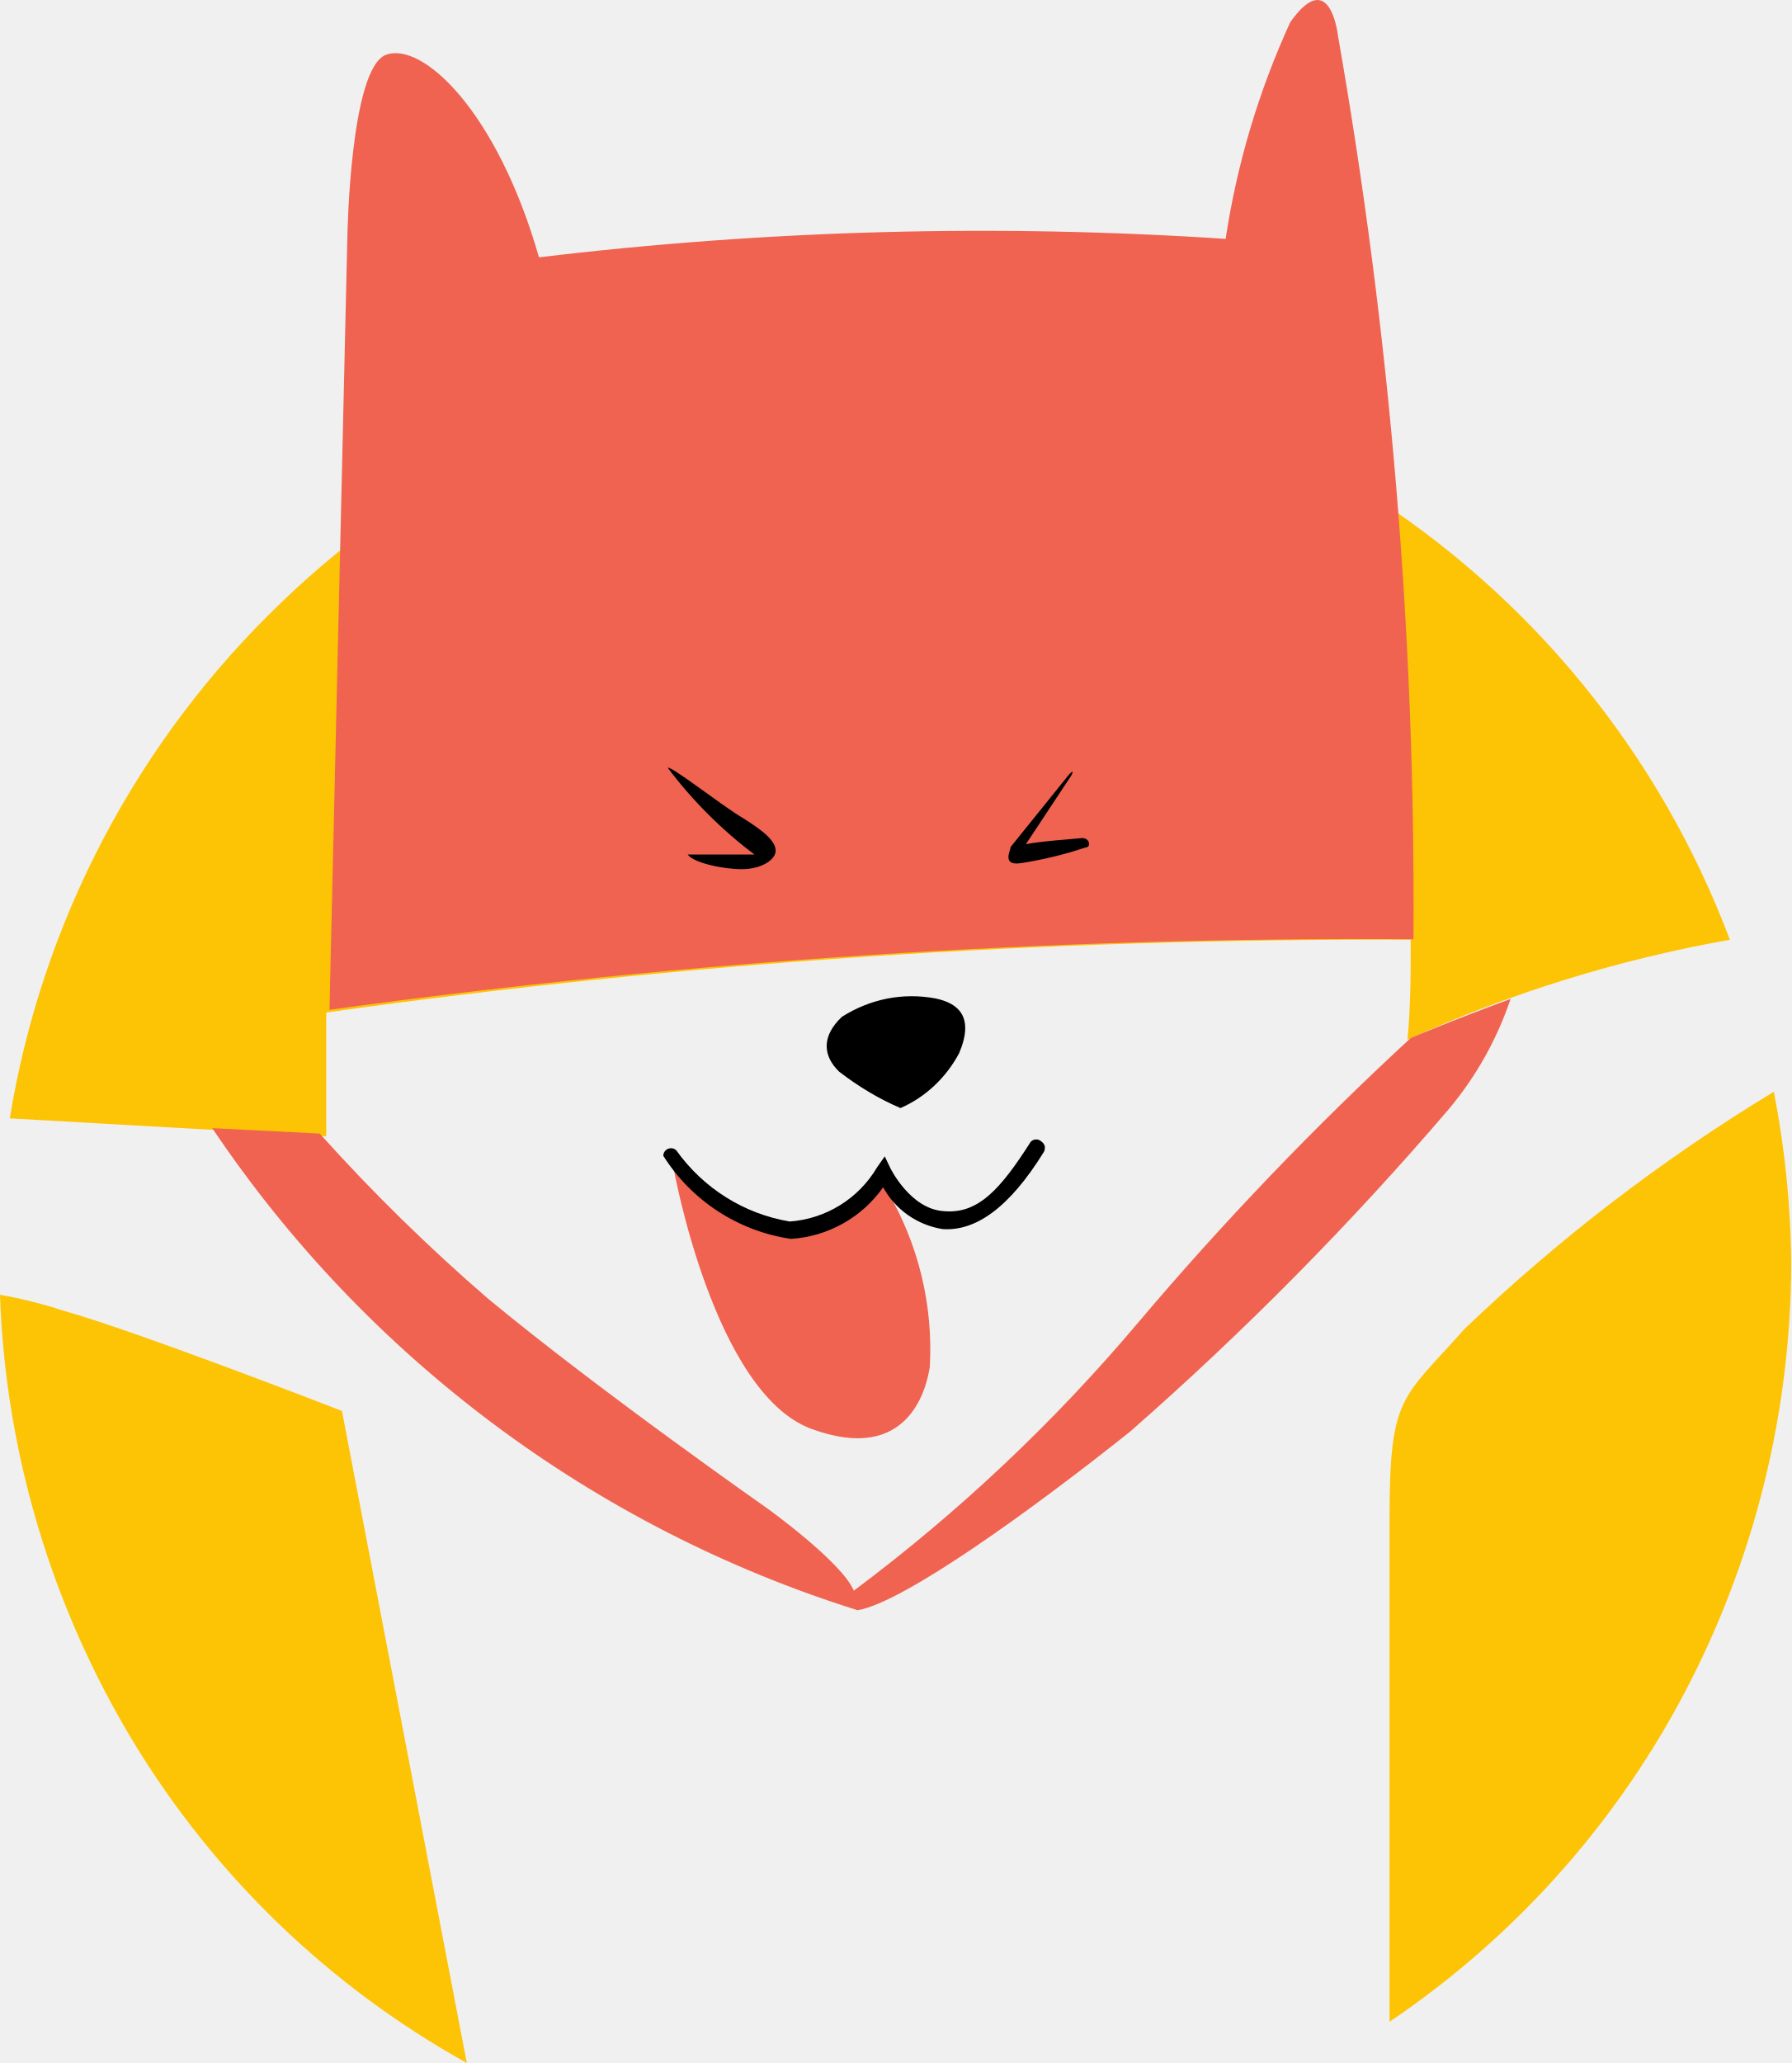
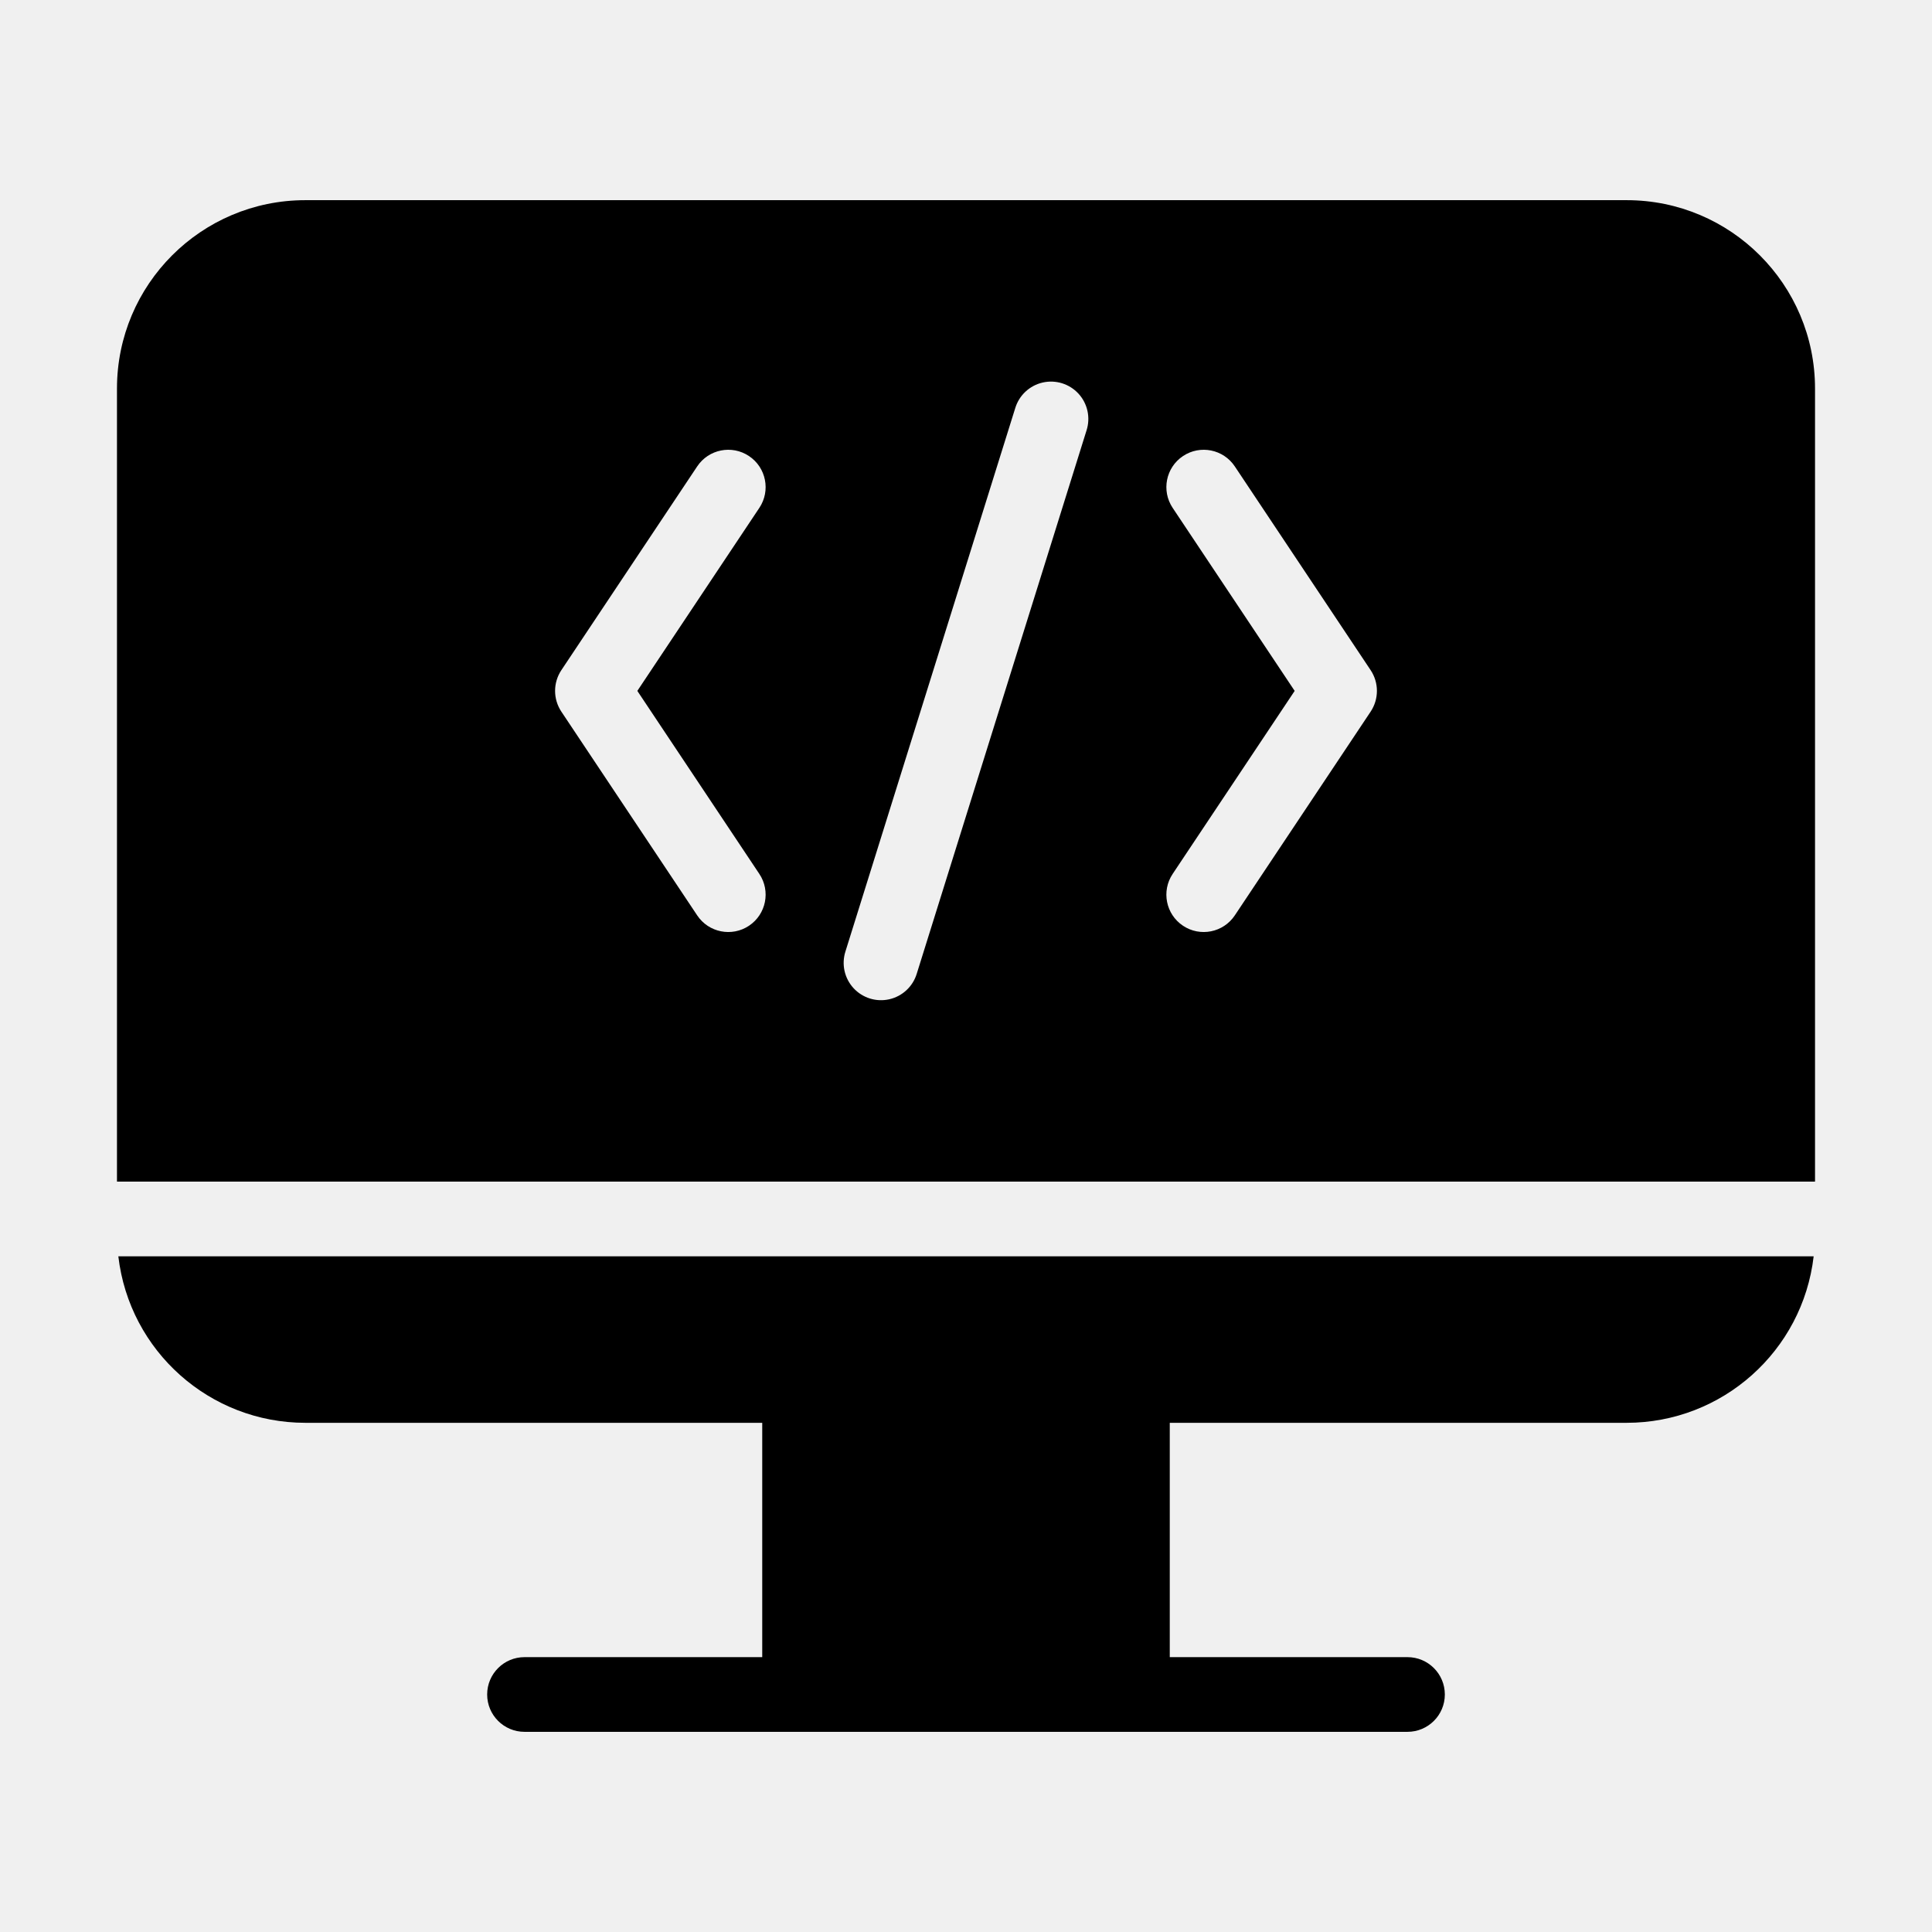
- <svg xmlns="http://www.w3.org/2000/svg" viewBox="0 0 33 38" fill="none">
-   <g clip-path="url(#a)">
-     <path d="M6.01 20.93v-2.28c6.62-.93 13.3-1.37 19.98-1.34 0 .6 0 1.22-.06 1.84a24.9 24.9 0 0 1 5.94-1.84 16.77 16.77 0 0 0-6.77-8.29 16.25 16.25 0 0 0-19.92 2.08 16.95 16.95 0 0 0-5 9.5l5.83.33Zm20.97 3.55c-1.15 1.3-1.38 1.21-1.38 3.49v9.27a16.7 16.7 0 0 0 5.43-6.05 17.08 17.08 0 0 0 1.97-7.95 17.3 17.3 0 0 0-.32-3.13 32.86 32.86 0 0 0-5.7 4.37Zm-20.68 1.51s-3.75-1.46-5.14-1.85a8.33 8.33 0 0 0-1.16-.29c.1 2.92.96 5.76 2.46 8.24a16.63 16.63 0 0 0 6.14 5.91l-2.3-12.01Z" fill="#FDC305" />
-     <path d="M26.04 17.3a92.52 92.52 0 0 0-1.39-16.64s-.14-1.3-.88-.25c-.58 1.27-.98 2.6-1.19 3.99a68.3 68.3 0 0 0-12.65.34c-.78-2.72-2.16-3.98-2.82-3.73-.66.25-.71 3.34-.71 3.34l-.33 14.25a139.1 139.1 0 0 1 19.97-1.3Z" fill="#F06351" />
-     <path d="M12.3 14.15c0-.1.98.68 1.39.92.4.25.6.43.6.6 0 .17-.27.34-.62.34-.36 0-.9-.12-1-.27h1.23c-.6-.45-1.15-1-1.6-1.6Zm7.4.11-1.08 1.34c0 .06-.17.35.18.3.4-.06.81-.16 1.2-.29.11 0 .08-.2-.1-.17-.18.02-.69.05-1 .11l.84-1.27s.07-.13-.04-.02Zm-3.11 6.15c.46-.2.84-.56 1.08-1.01.28-.66 0-.92-.44-1.01-.6-.11-1.2.01-1.72.34-.39.37-.34.73-.05 1.01.35.27.73.5 1.13.67Z" fill="#000" />
-     <path d="M16.2 21.67a1.7 1.7 0 0 1-1.45.99 2.1 2.1 0 0 1-1.46-.43c-.2-.12-.37-.27-.52-.45-.1-.1-.22-.2-.36-.26 0 0 .74 4.14 2.54 4.8 1.8.66 2.12-.76 2.18-1.14a5.76 5.76 0 0 0-.8-3.27c-.03-.3-.04-.1-.14-.24Z" fill="#F06351" />
-     <path d="M14.57 22.82a3.36 3.36 0 0 1-2.35-1.53.14.14 0 0 1 .09-.13.14.14 0 0 1 .15.03c.5.7 1.25 1.17 2.09 1.31a2.04 2.04 0 0 0 1.61-1l.14-.2.1.21s.37.77 1 .8c.62.05 1.03-.4 1.59-1.28a.14.14 0 0 1 .2 0c.03.02.05.05.06.09 0 .03 0 .07-.02.1-.63 1.02-1.25 1.46-1.86 1.42a1.52 1.52 0 0 1-1.1-.77 2.25 2.25 0 0 1-1.7.95Z" fill="#000" />
-     <path d="M25.99 19.12a58.7 58.7 0 0 0-5.02 5.24 31.58 31.58 0 0 1-5.24 4.94c-.22-.53-1.6-1.52-1.6-1.52s-3.1-2.17-5.14-3.86a34.1 34.1 0 0 1-3.1-3.04l-1.98-.1a22.39 22.39 0 0 0 11.89 8.88c.85-.14 3.24-1.87 5.02-3.29a58.15 58.15 0 0 0 5.88-5.95c.5-.6.88-1.28 1.13-2.02-1.09.4-1.84.72-1.84.72Z" fill="#F06351" />
+ <svg xmlns="http://www.w3.org/2000/svg" fill="#000000" width="800px" height="800px" viewBox="0 0 512 512">
+   <g id="Coding">
+     <path d="M80.917,377.06H202V439.16H139a9.896,9.896,0,1,0,0,19.793H373a9.896,9.896,0,1,0,0-19.793H310V377.06H431.086a49.902,49.902,0,0,0,49.553-44.125H31.36A49.91,49.91,0,0,0,80.917,377.06Z" />
+     <path d="M431.087,53.047H80.918A49.918,49.918,0,0,0,31,102.965V313.142H481V102.965A49.914,49.914,0,0,0,431.087,53.047ZM201.235,231.602a9.899,9.899,0,1,1-16.471,10.986l-36-54a9.913,9.913,0,0,1,0-10.986l36-54a9.899,9.899,0,0,1,16.471,10.986L168.9,183.095Zm86.713-117.554-45,144a9.899,9.899,0,1,1-18.896-5.906l45-144a9.899,9.899,0,1,1,18.896,5.906Zm75.287,74.54-36,54a9.899,9.899,0,0,1-16.471-10.986L343.1,183.095l-32.335-48.507a9.899,9.899,0,0,1,16.471-10.986l36,54A9.913,9.913,0,0,1,363.235,188.588Z" />
  </g>
-   <defs>
-     <clipPath id="a">
-       <path fill="#fff" d="M0 0h33v38h-33z" />
-     </clipPath>
-   </defs>
</svg>
